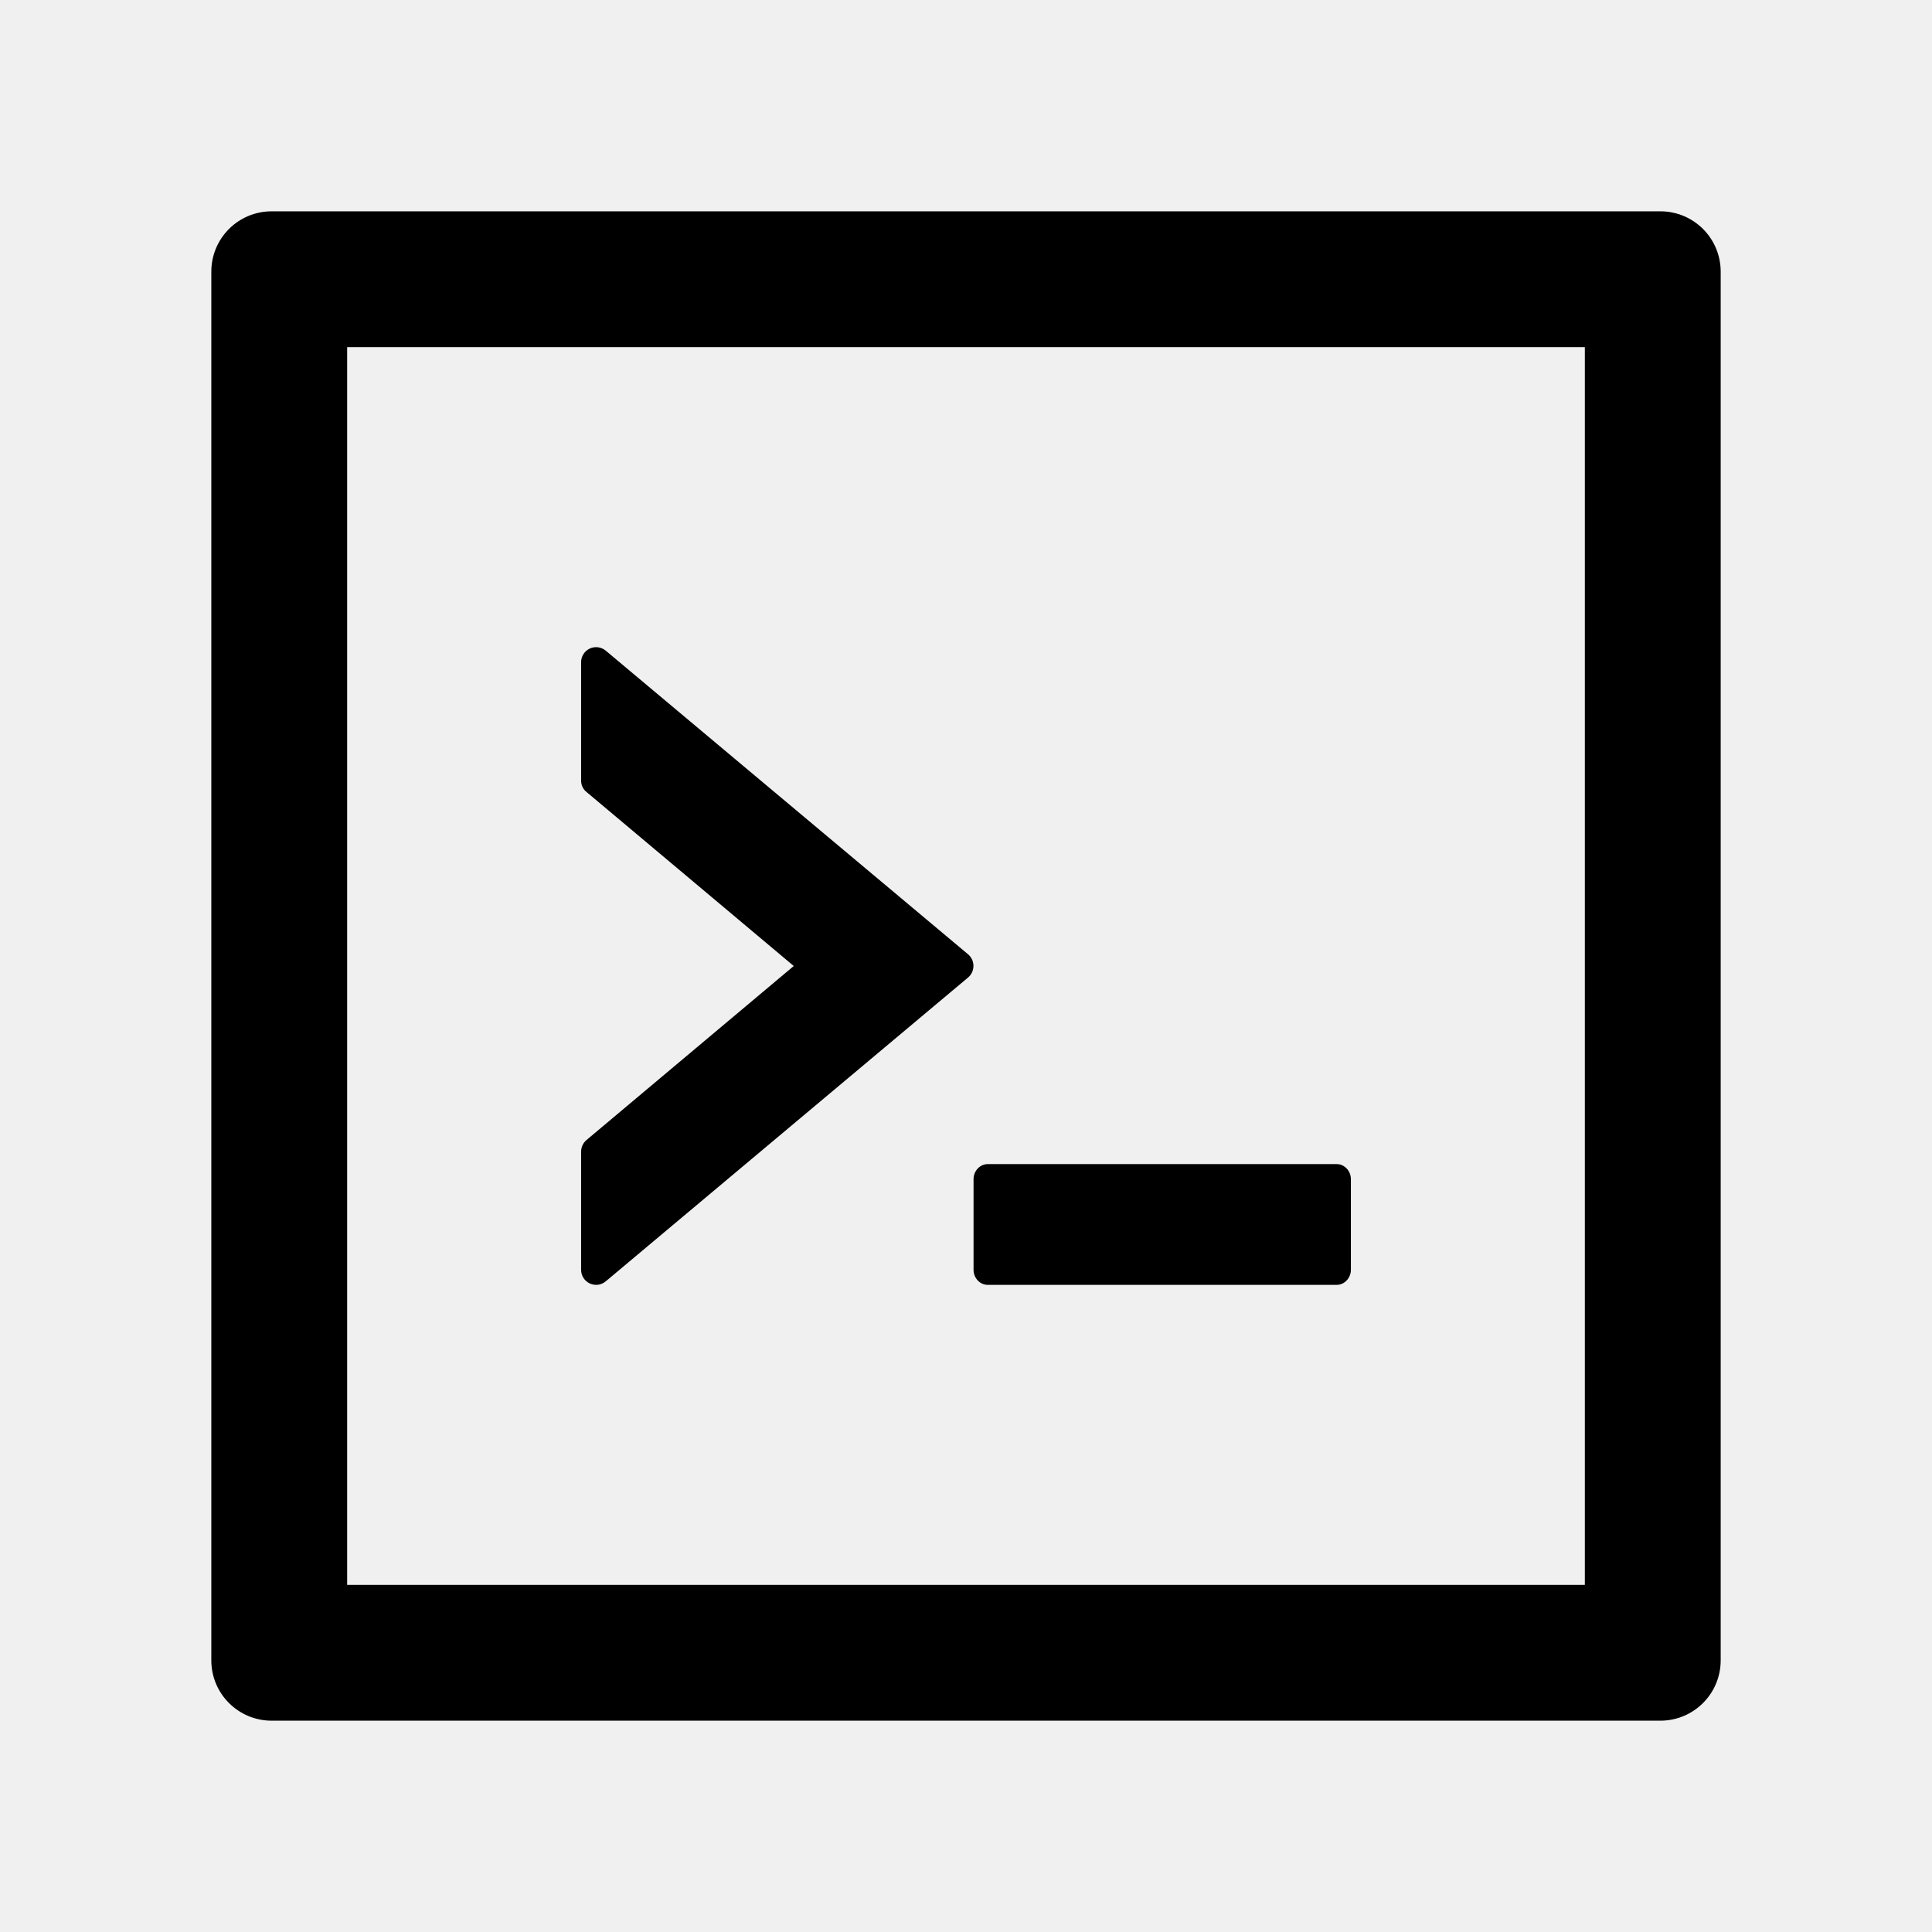
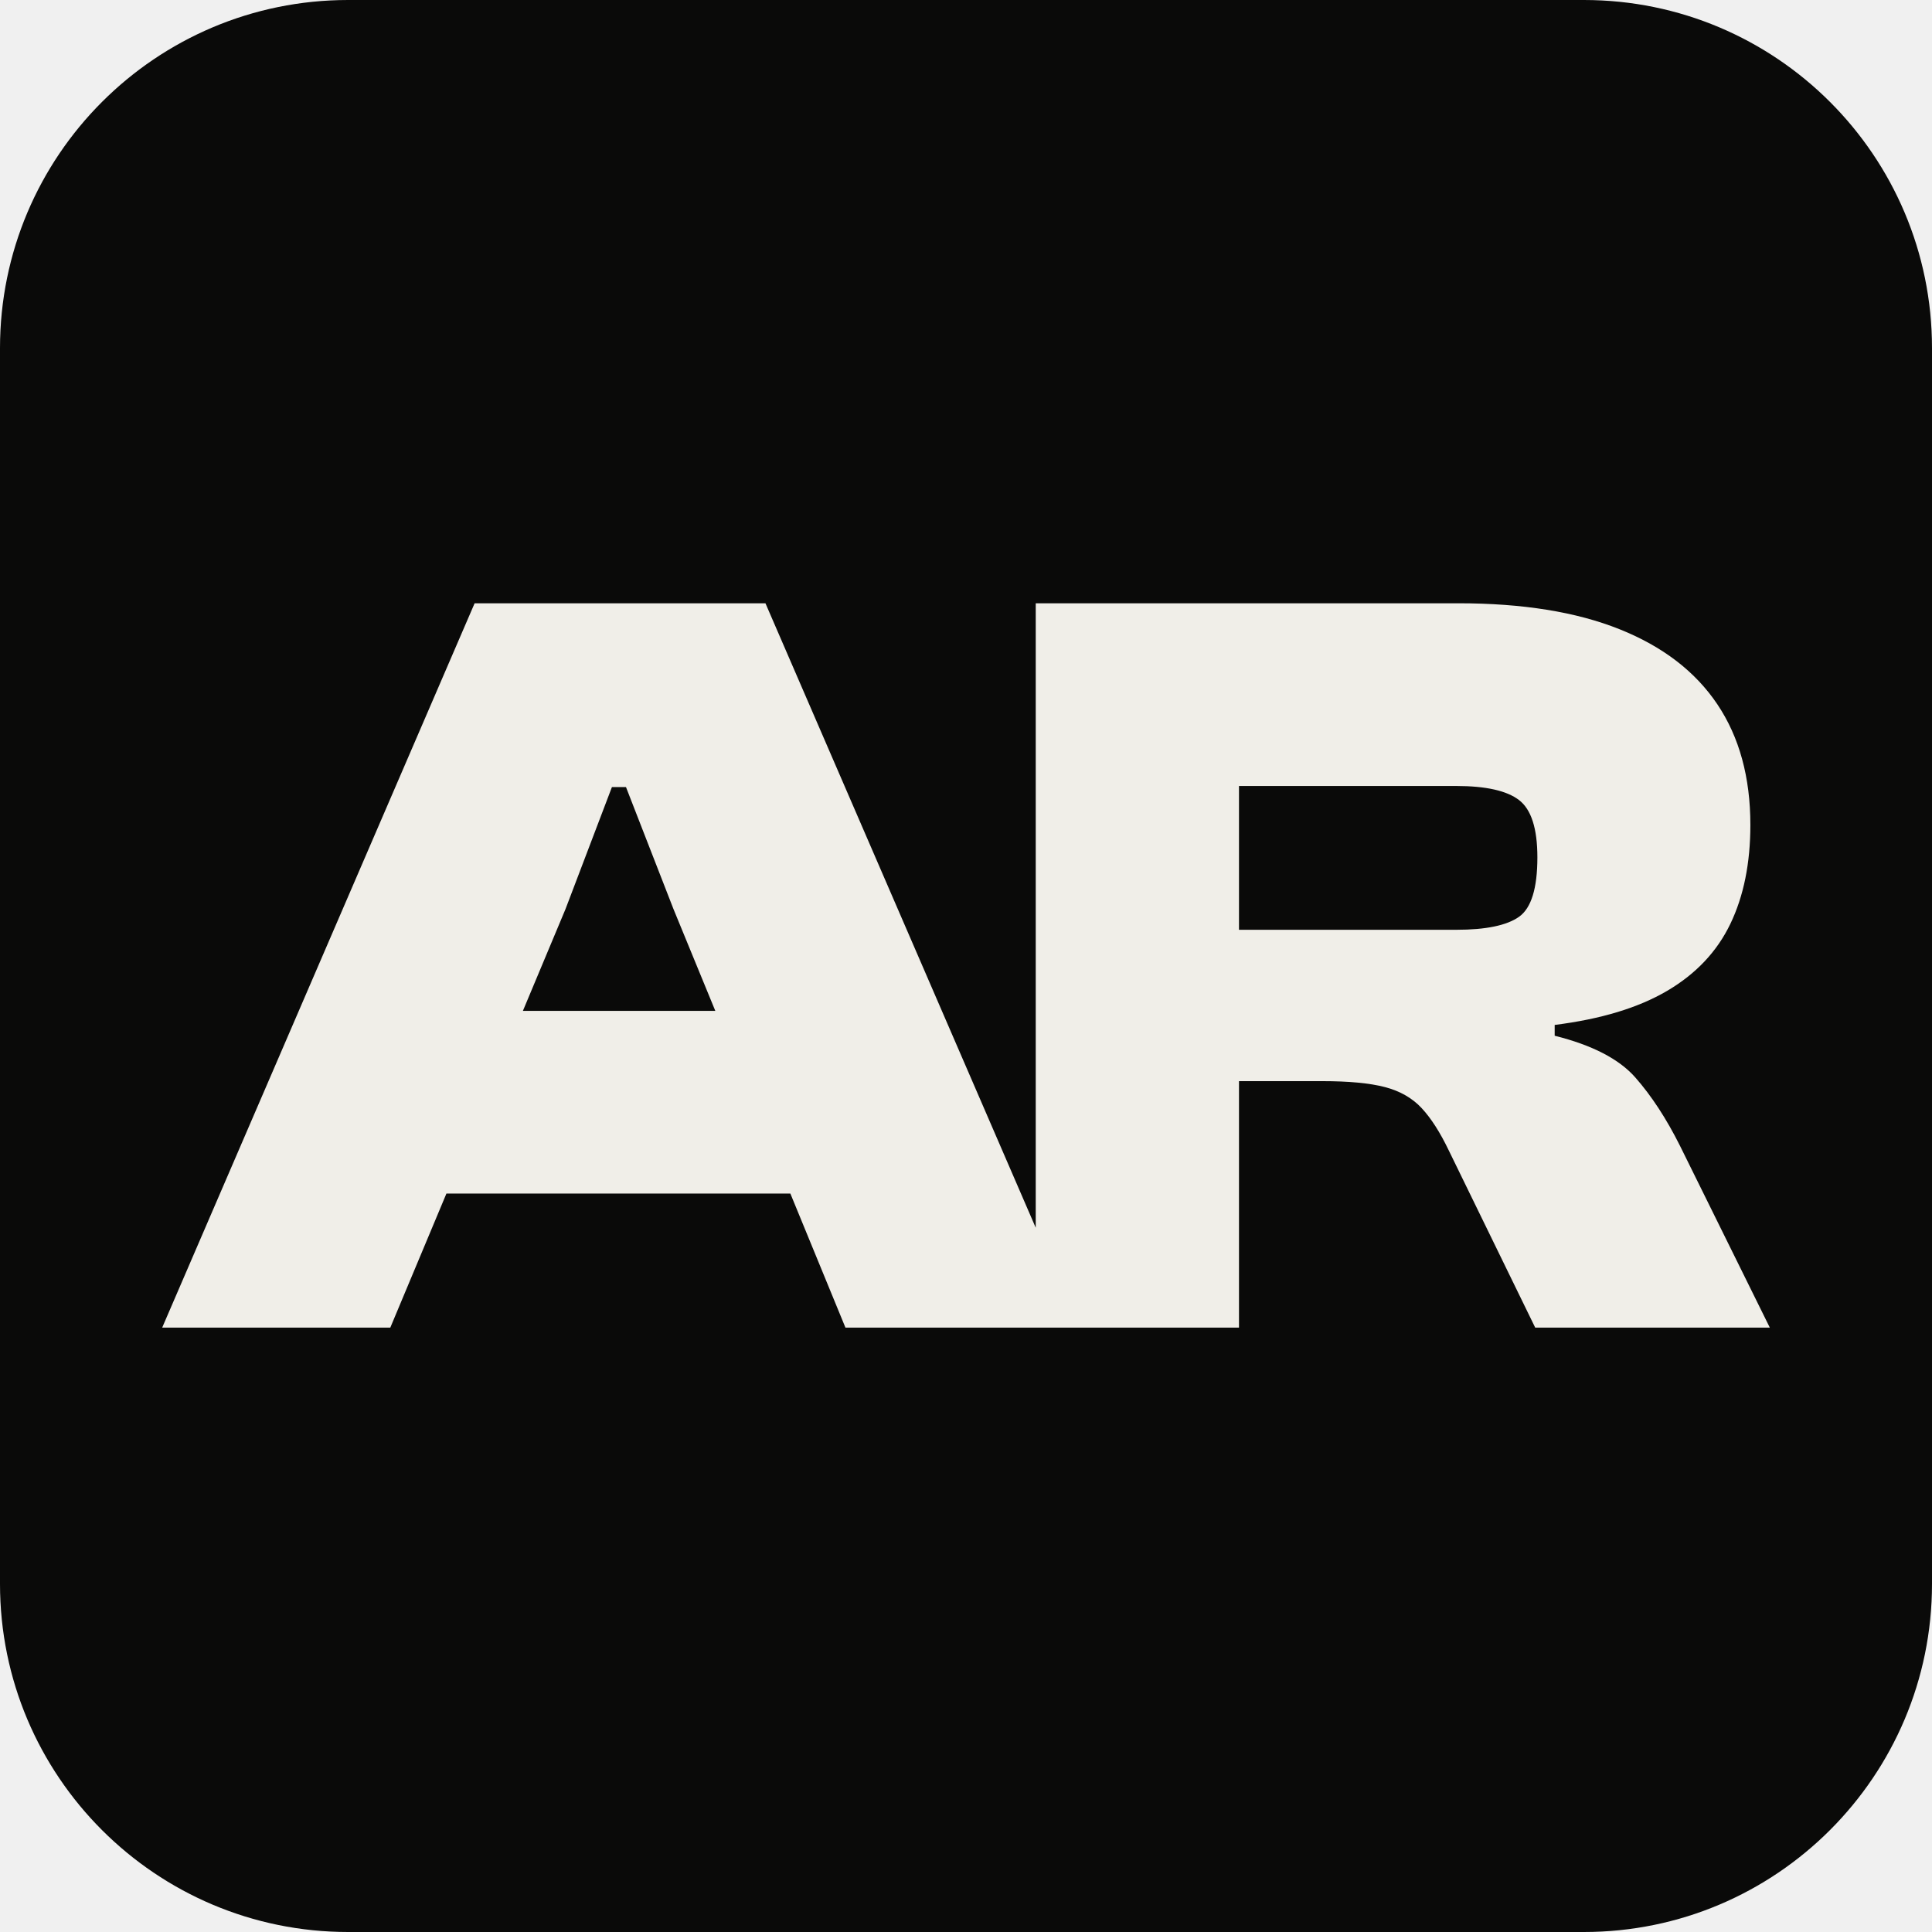
- <svg xmlns="http://www.w3.org/2000/svg" width="1024" height="1024" viewBox="0 0 1024 1024">
-   <path fill="currentColor" d="M516 673c0 4.4 3.4 8 7.5 8h185c4.1 0 7.5-3.6 7.5-8v-48c0-4.4-3.4-8-7.5-8h-185c-4.1 0-7.5 3.6-7.5 8v48zm-194.9 6.1l192-161c3.8-3.2 3.8-9.1 0-12.3l-192-160.9A7.95 7.95 0 0 0 308 351v62.7c0 2.4 1 4.6 2.9 6.1L420.7 512l-109.8 92.2a8.1 8.1 0 0 0-2.9 6.1V673c0 6.8 7.9 10.5 13.1 6.1zM880 112H144c-17.7 0-32 14.3-32 32v736c0 17.7 14.3 32 32 32h736c17.7 0 32-14.3 32-32V144c0-17.7-14.3-32-32-32zm-40 728H184V184h656v656z" />
-   <style>
-         path { fill: #000; }
-         @media (prefers-color-scheme: dark) {
-             path { fill: #FFF; }
-         }
-     </style>
+ <svg xmlns="http://www.w3.org/2000/svg" viewBox="0 0 1787 1787">
+   <rect width="1787" height="1787" rx="322" fill="#0a0a09" />
+   <g transform="translate(150 558)">
+     <g transform="translate(10 670) scale(1 -1)">
+       <path fill="#f0eee8" d="M201 0H-10L279 670H548L838 0H622L463 387L419 500H406L363 387ZM655 124H161V293H655Z M986.0 0.0H798.0V670.0H1189.0Q1278.0 670.0 1338.0 646.0Q1398.0 622.0 1428.5 576.5Q1459.0 531.0 1459.0 465.0Q1459.0 412.0 1440.5 373.5Q1422.0 335.0 1382.0 311.5Q1342.0 288.0 1278.0 280.0V270.0Q1330.0 257.0 1352.5 231.5Q1375.0 206.0 1394.0 168.0L1477.0 0.0H1260.0L1180.0 164.0Q1168.0 189.0 1155.0 203.0Q1142.0 217.0 1121.0 222.5Q1100.0 228.0 1063.0 228.0H986.0ZM986.0 501.0V368.0H1187.0Q1228.0 368.0 1245.0 380.0Q1262.0 392.0 1262.0 435.0Q1262.0 475.0 1245.0 488.0Q1228.0 501.0 1187.0 501.0Z" />
+     </g>
+   </g>
</svg>
